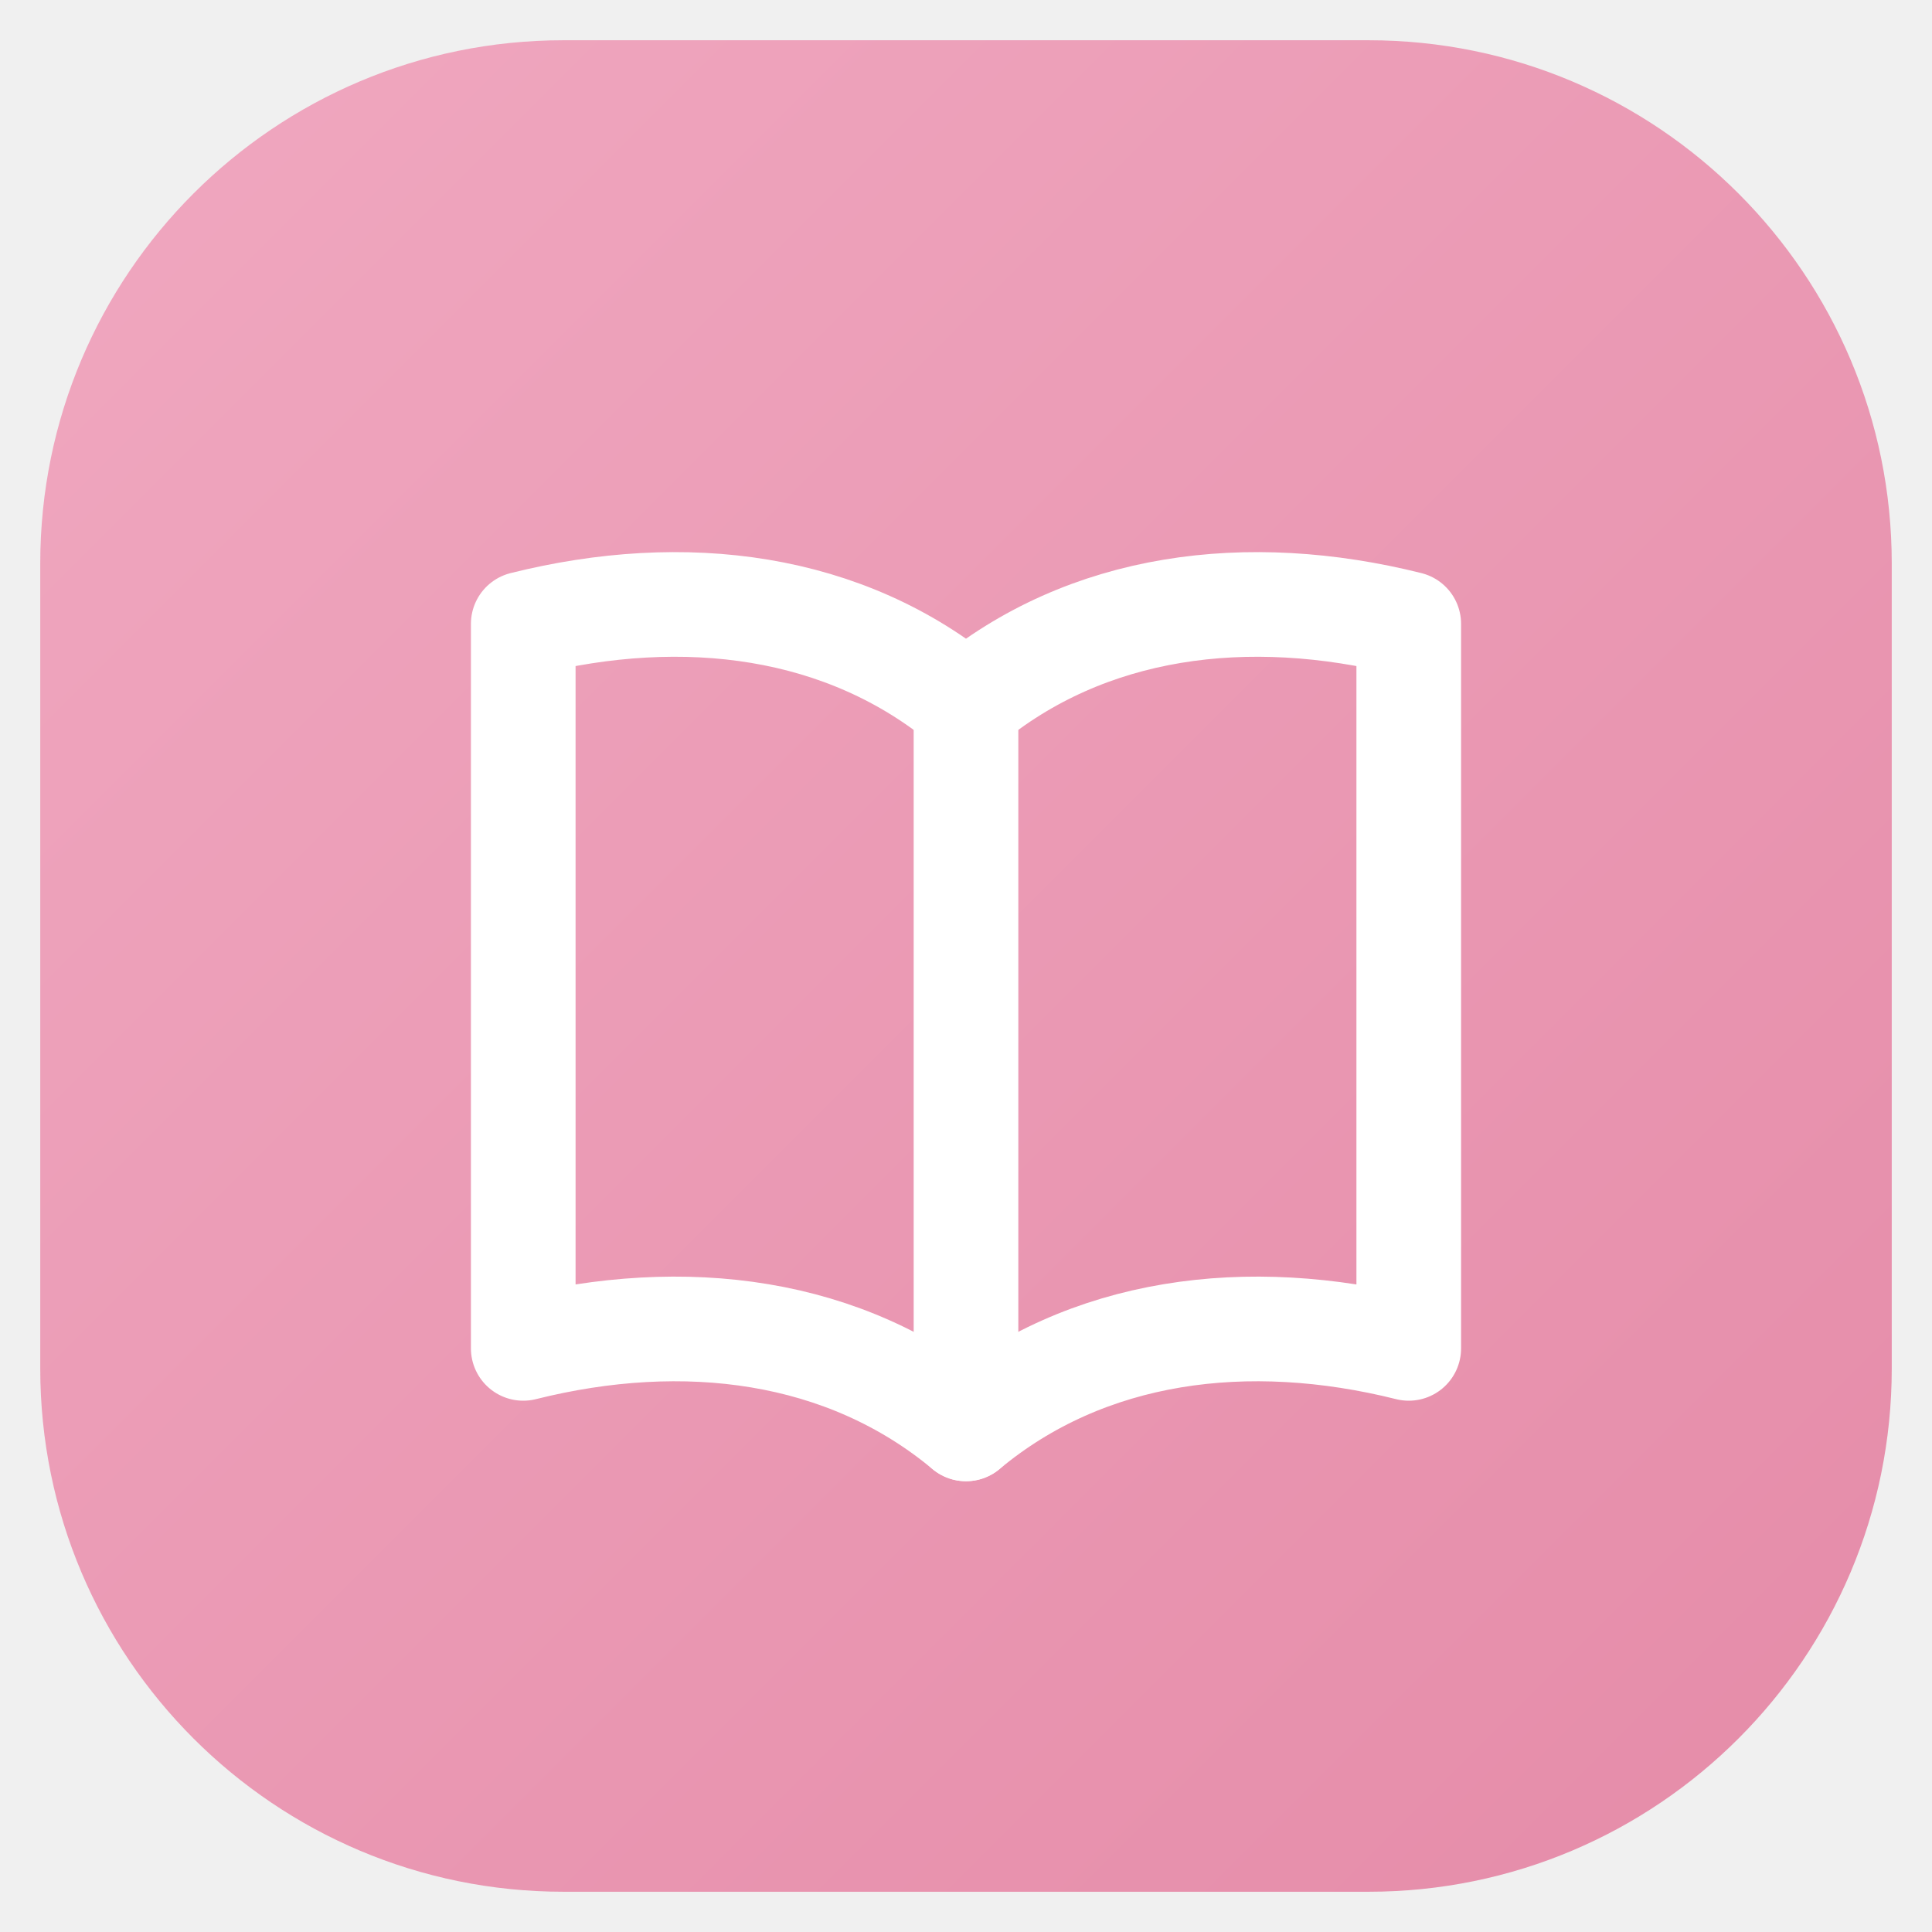
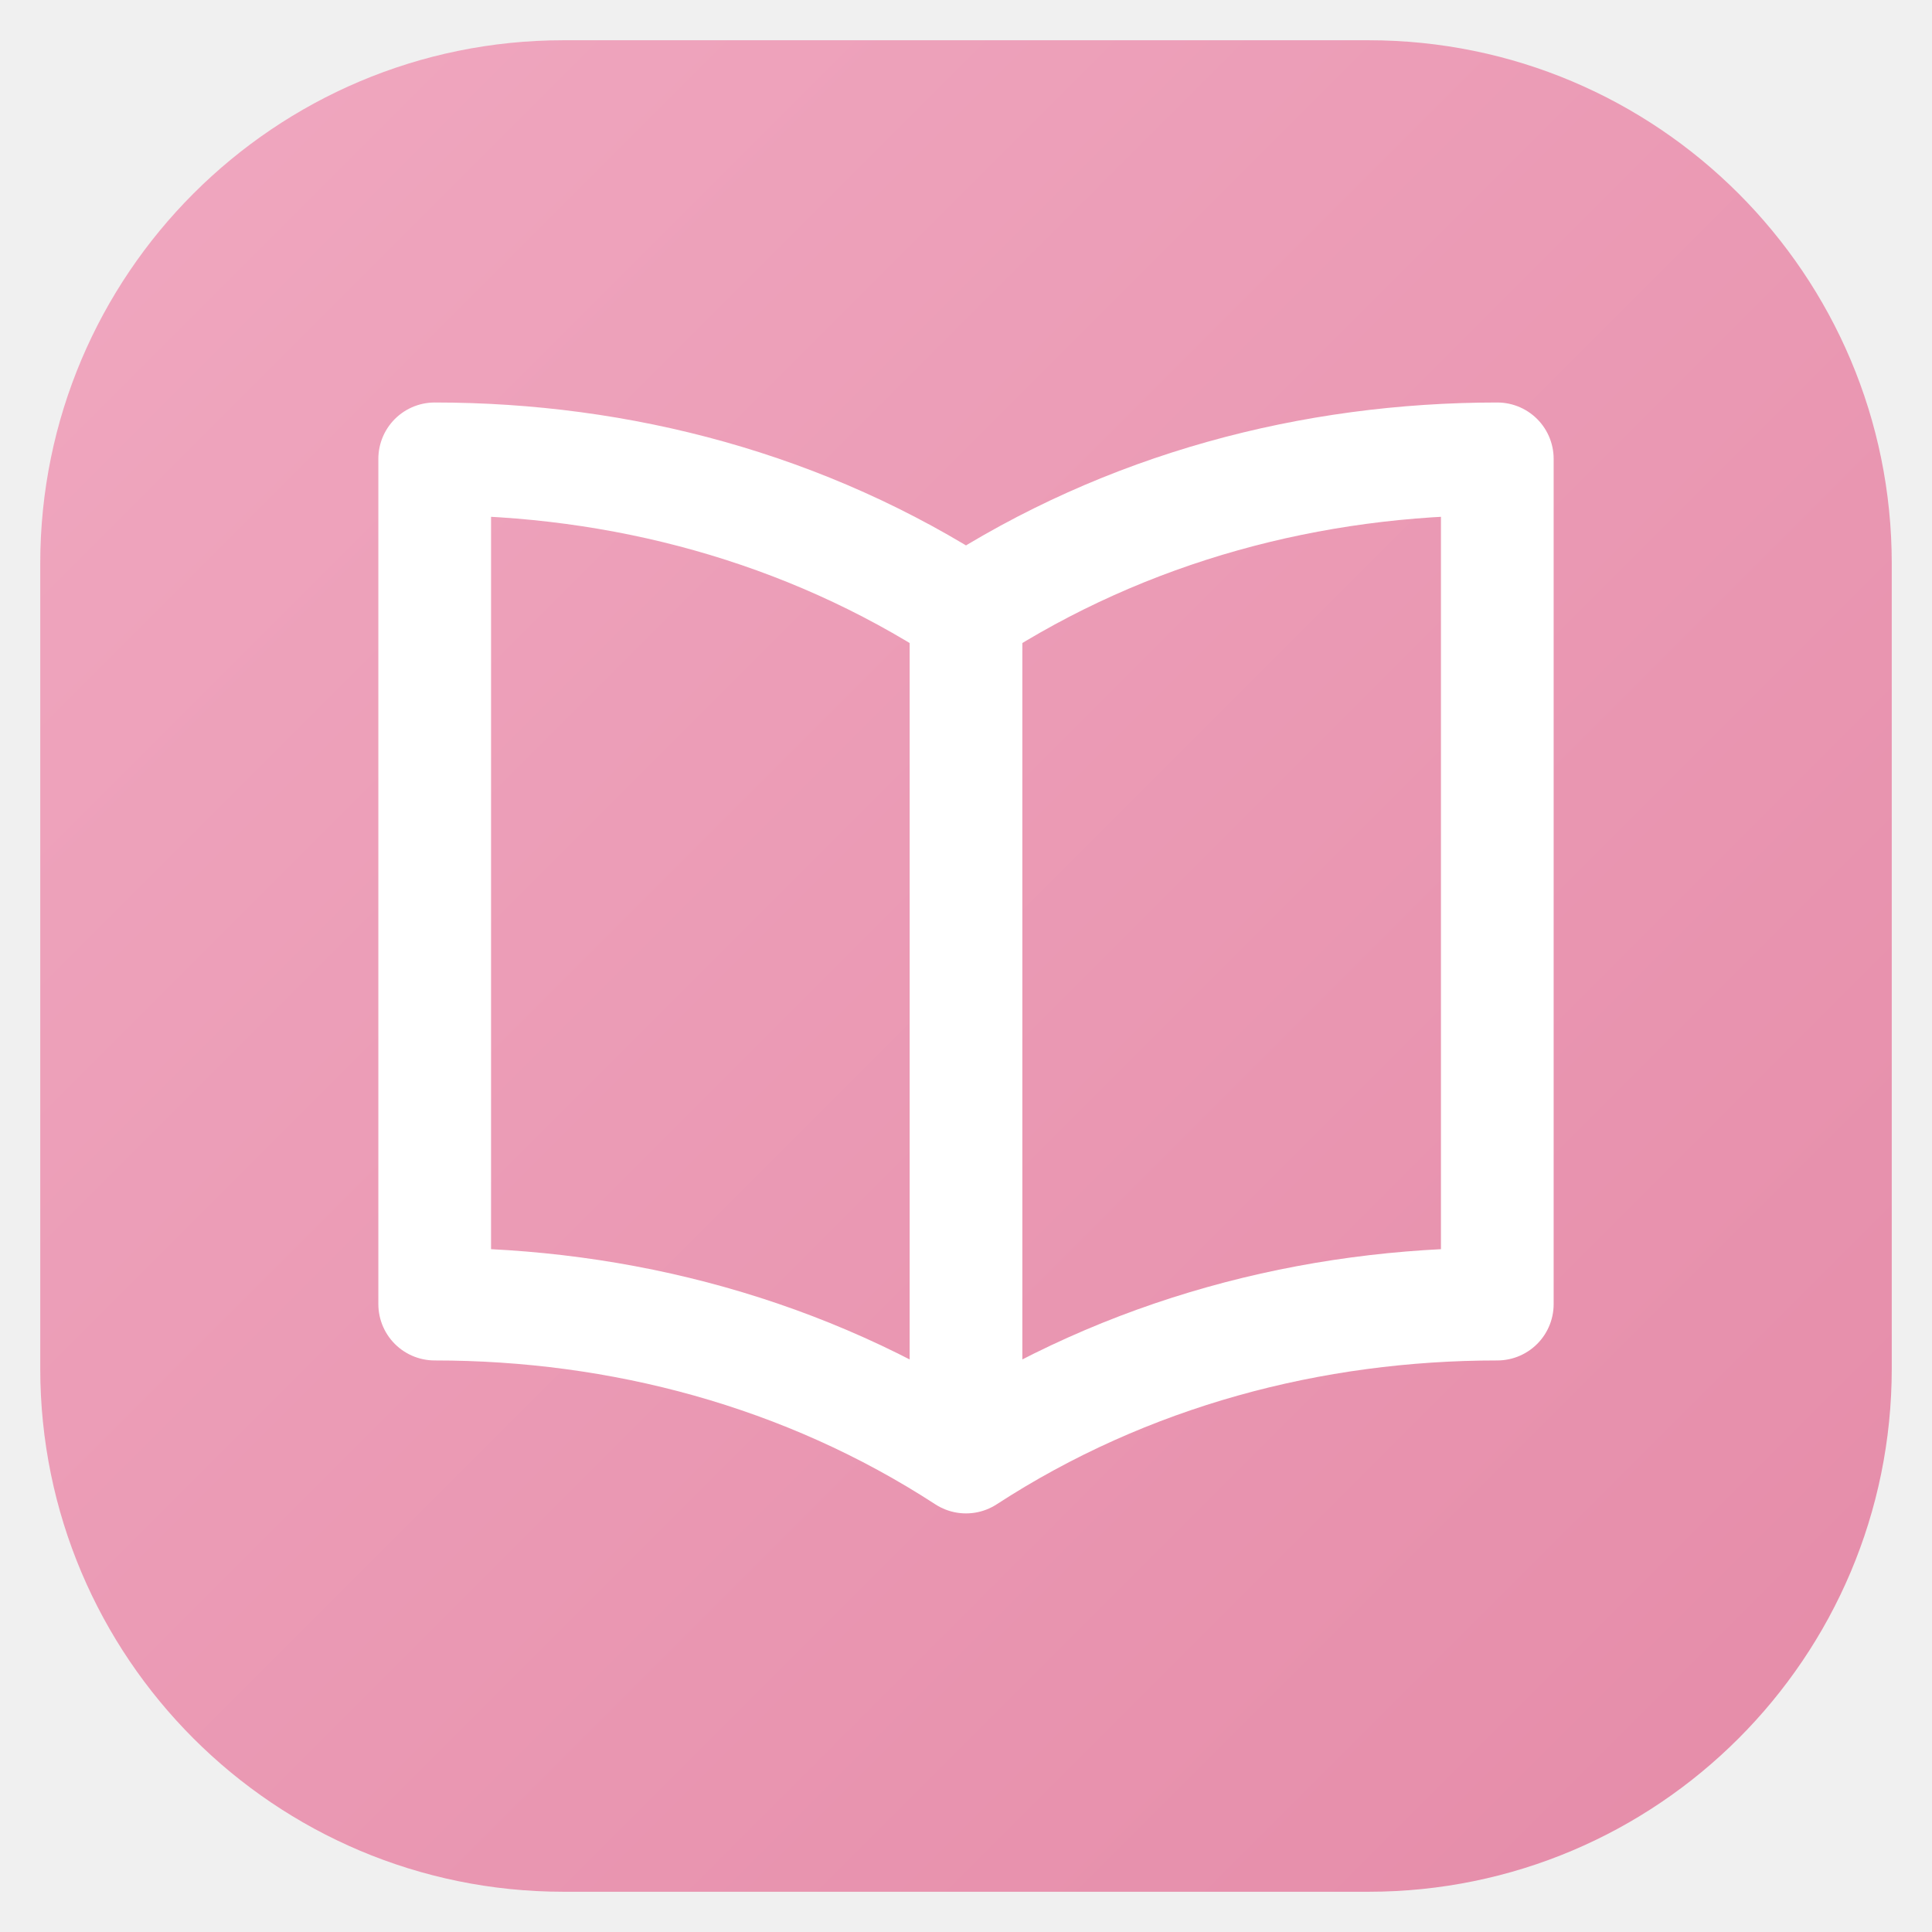
<svg xmlns="http://www.w3.org/2000/svg" viewBox="0 0 48 48" width="48" height="48">
  <defs>
    <linearGradient id="zbzh" x1="0" y1="0" x2="1" y2="1">
      <stop offset="0" stop-color="#F0A8C0" />
      <stop offset="1" stop-color="#E58BA8" />
    </linearGradient>
  </defs>
  <rect x="1" y="1" width="46" height="46" rx="13" fill="url(#zbzh)" />
-   <g fill="none" stroke="#FFFFFF" stroke-width="2.6" stroke-linecap="round" stroke-linejoin="round">
-     <path d="M24 17.5 C21 15 17 14.5 13 15.5 V33.5 C17 32.5 21 33 24 35.5 C27 33 31 32.5 35 33.5 V15.5 C31 14.5 27 15 24 17.5 Z" />
-     <line x1="24" y1="17.5" x2="24" y2="35.5" />
-   </g>
+   <path d="M24 15.2C20 12.6 15.4 11.4 10.8 11.4V32.4C15.4 32.4 20 33.6 24 36.2C28 33.6 32.6 32.4 37.2 32.4V11.4C32.6 11.4 28 12.6 24 15.2Z" fill="none" stroke="#FFFFFF" stroke-width="2.8" stroke-linejoin="round" />
+   <path d="M24 15.2V36.2" fill="none" stroke="#FFFFFF" stroke-width="2.8" />
</svg>
